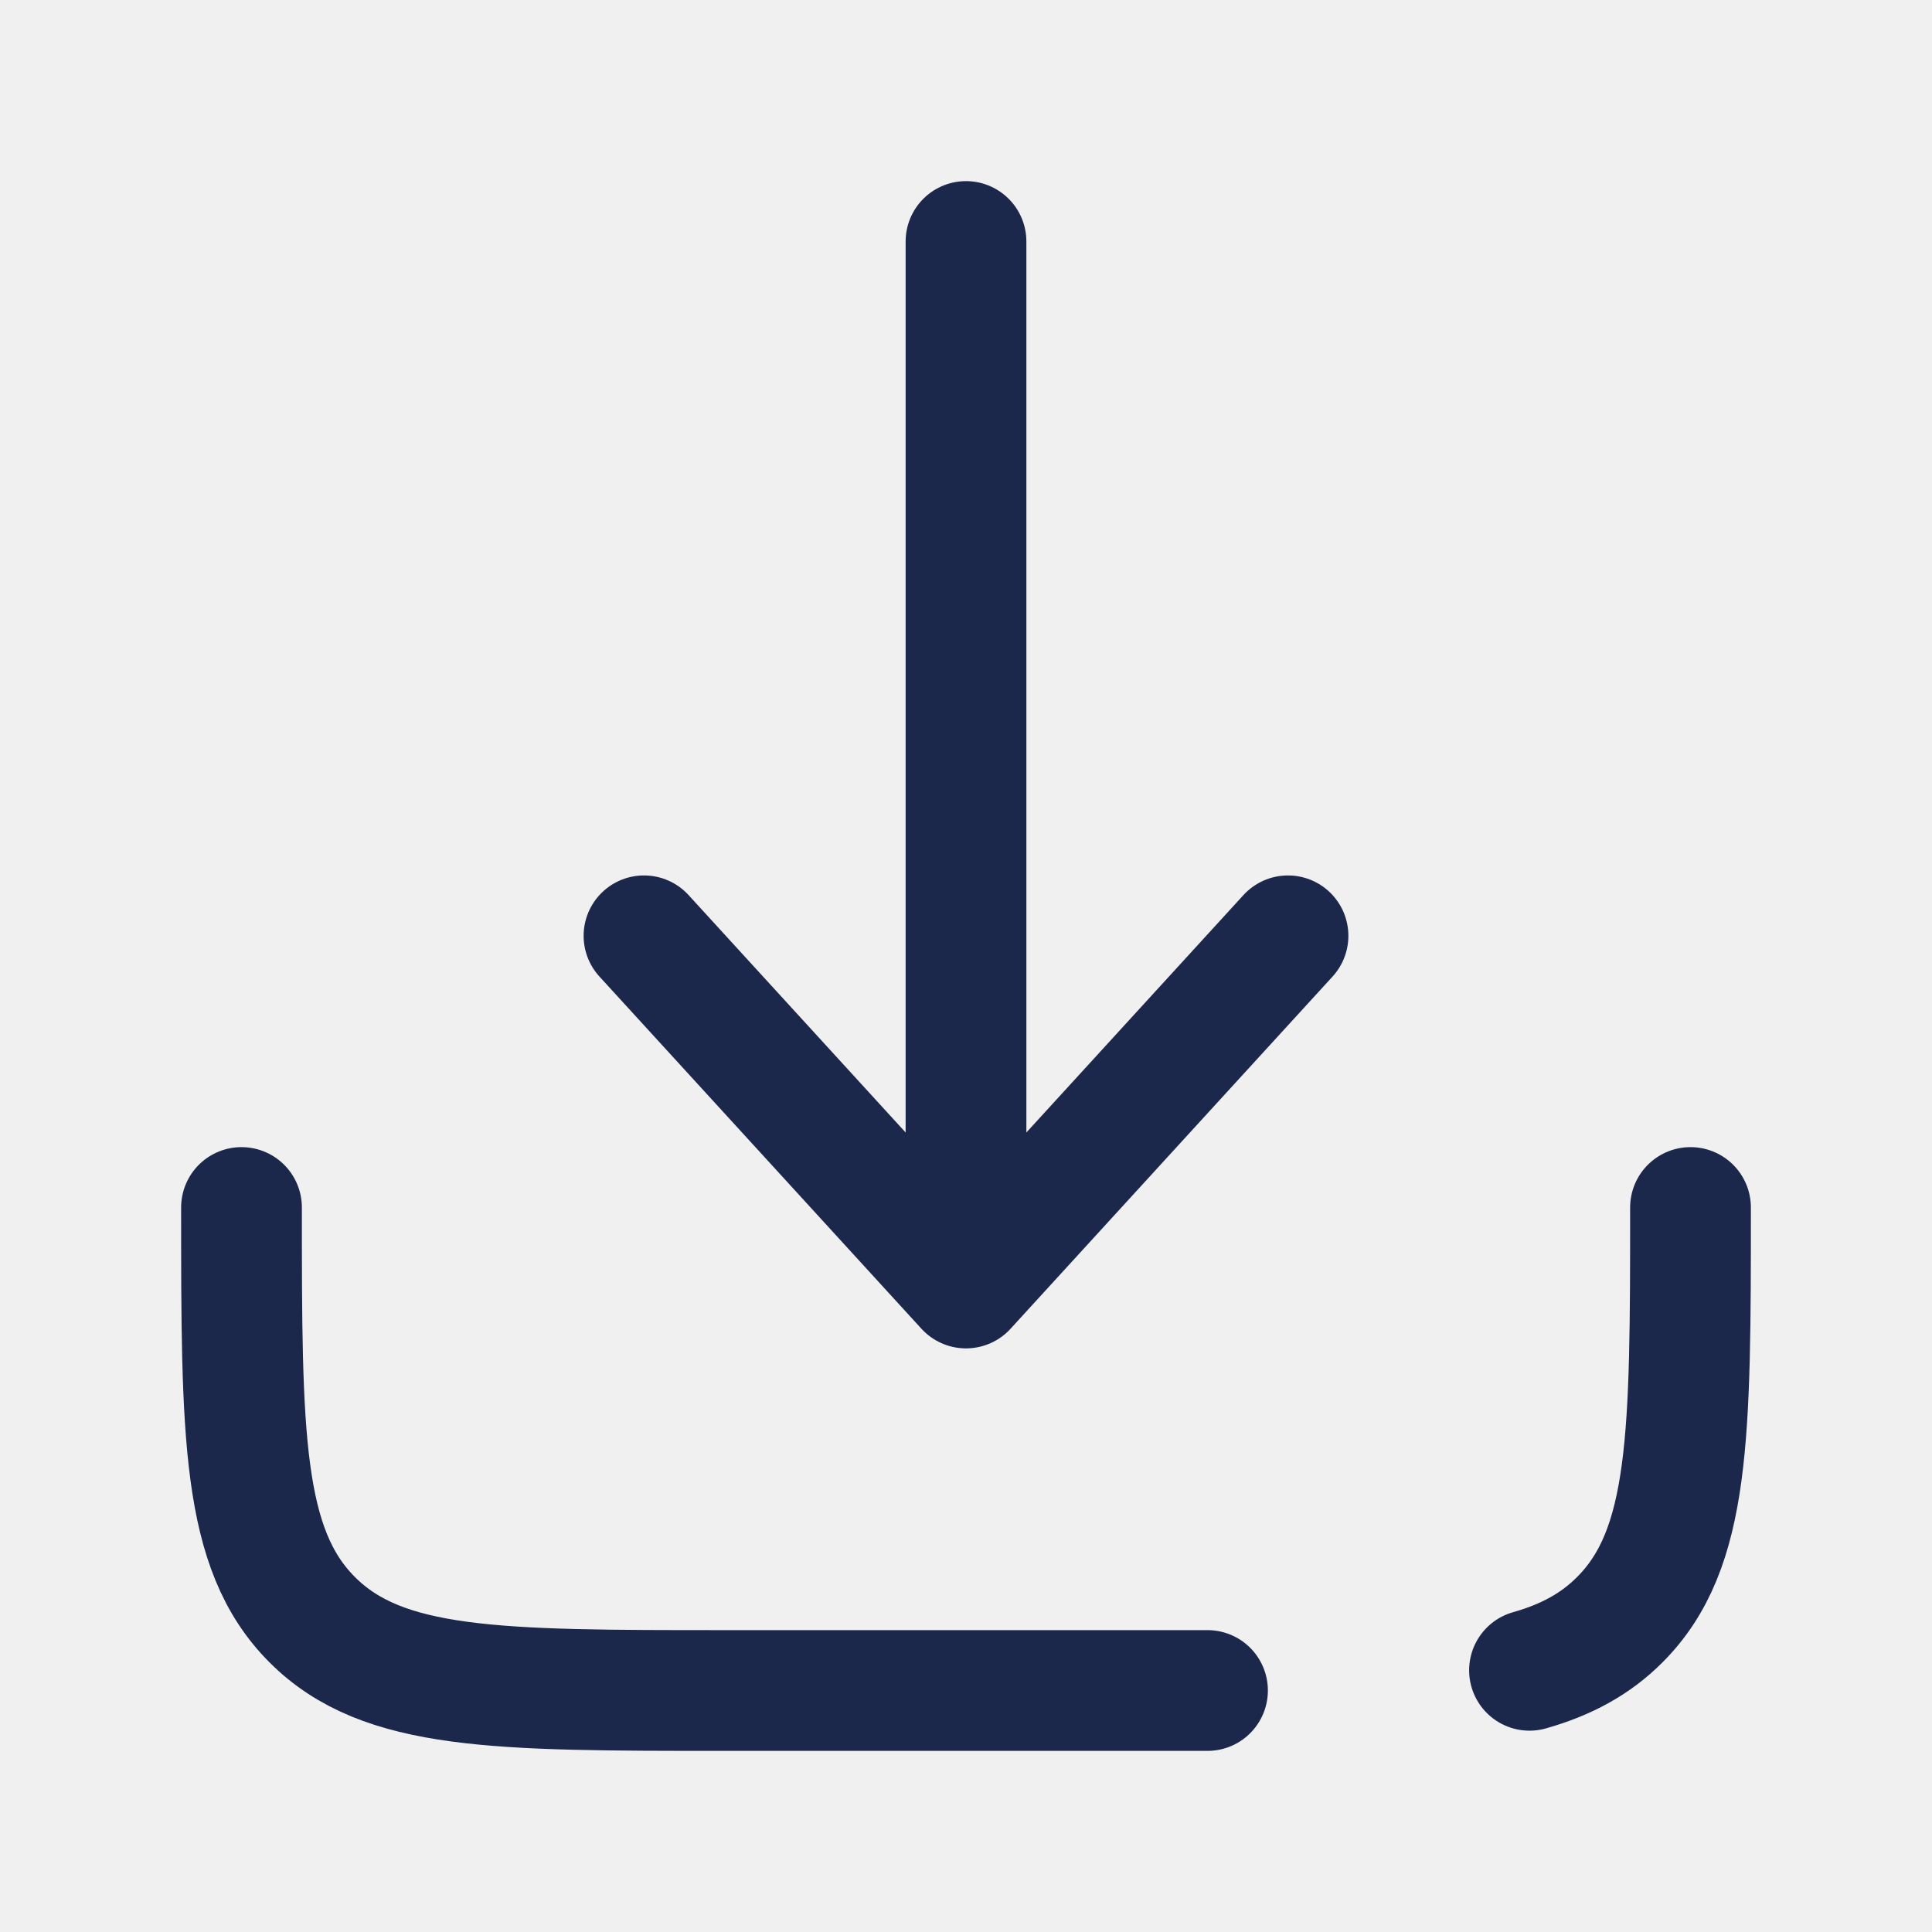
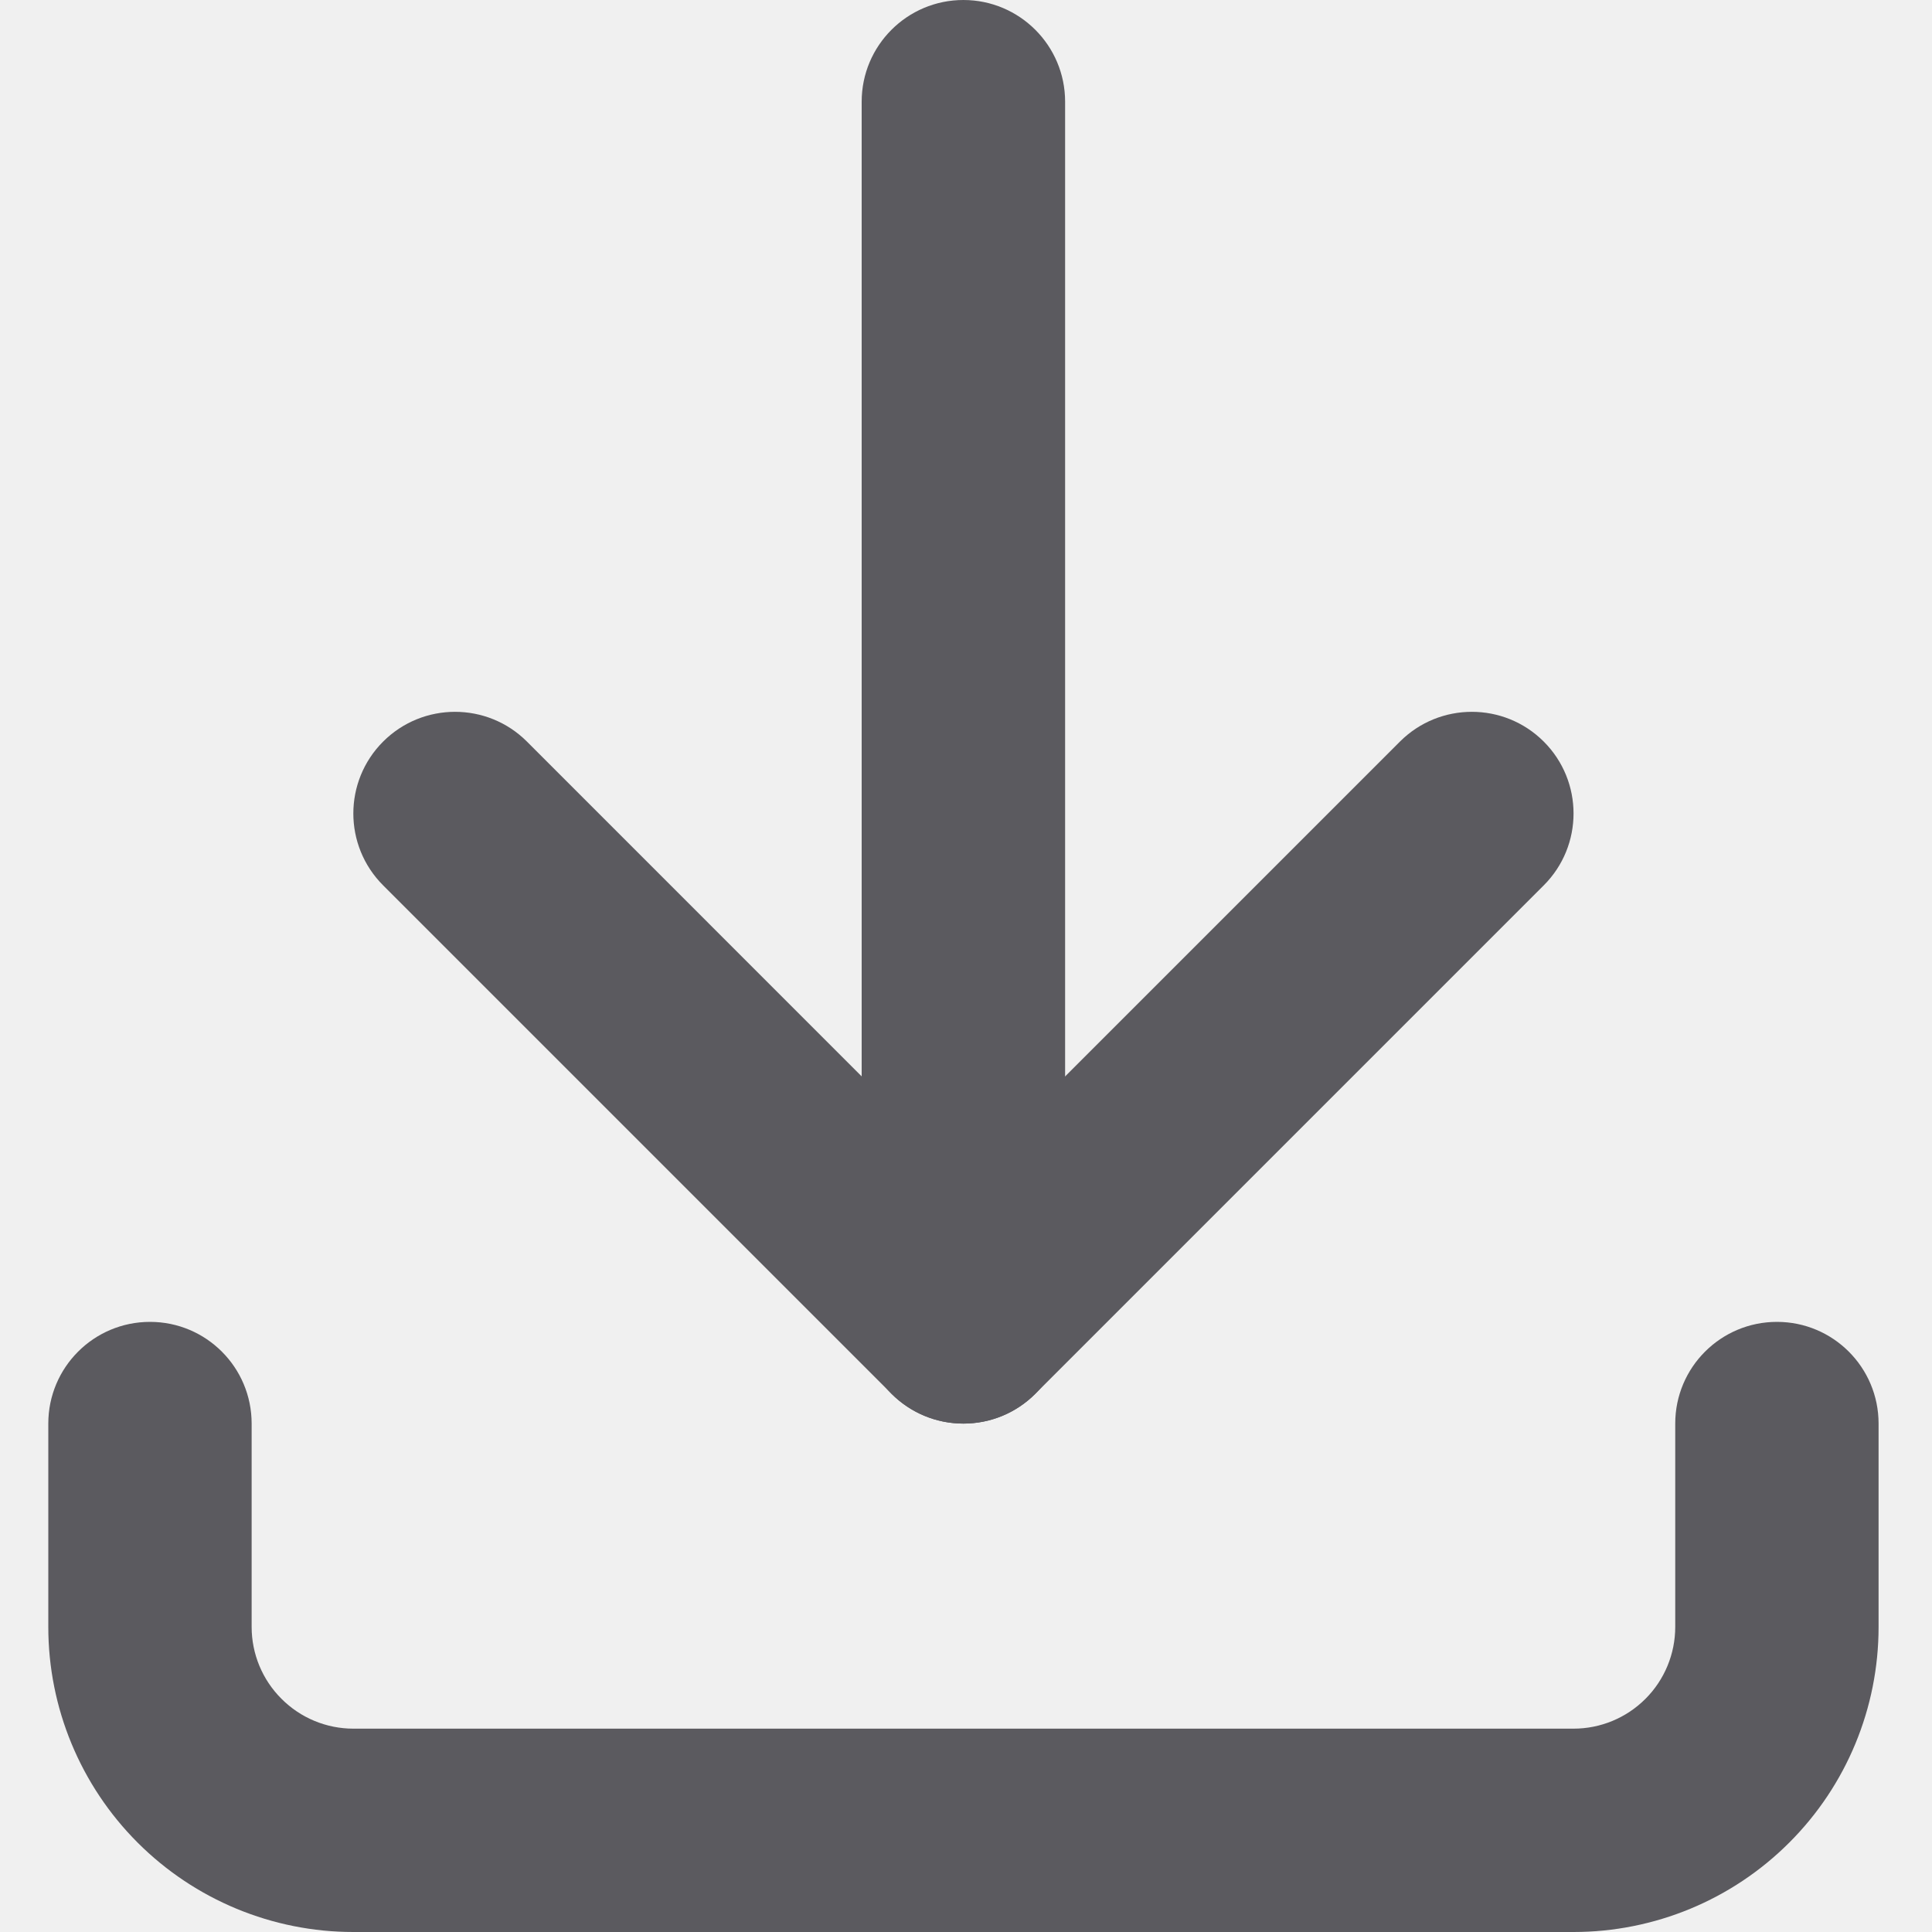
- <svg xmlns="http://www.w3.org/2000/svg" viewBox="0 0 24 24" fill="none">
-   <g id="SVGRepo_bgCarrier" stroke-width="0" />
-   <g id="SVGRepo_tracerCarrier" stroke-linecap="round" stroke-linejoin="round" />
-   <g id="SVGRepo_iconCarrier">
-     <path d="M12 3V16M12 16L16 11.625M12 16L8 11.625" stroke="#1C274C" stroke-width="1.5" stroke-linecap="round" stroke-linejoin="round" />
-     <path d="M15 21H9C6.172 21 4.757 21 3.879 20.121C3 19.243 3 17.828 3 15M21 15C21 17.828 21 19.243 20.121 20.121C19.822 20.421 19.459 20.619 19 20.749" stroke="#1C274C" stroke-width="1.5" stroke-linecap="round" stroke-linejoin="round" />
+ <svg xmlns="http://www.w3.org/2000/svg" width="20" height="20" viewBox="0 0 20 20" fill="none">
+   <g id="download 1" clip-path="url(#clip0_554_303)">
+     <g id="Group">
+       <path id="Vector" fill-rule="evenodd" clip-rule="evenodd" d="M1.553 13.684C2.134 13.684 2.605 14.155 2.605 14.737V16.842C2.605 17.121 2.716 17.389 2.914 17.586C3.111 17.784 3.379 17.895 3.658 17.895H16.289C16.569 17.895 16.836 17.784 17.034 17.586C17.231 17.389 17.342 17.121 17.342 16.842V14.737C17.342 14.155 17.813 13.684 18.395 13.684C18.976 13.684 19.447 14.155 19.447 14.737V16.842C19.447 17.68 19.115 18.483 18.522 19.075C17.93 19.667 17.127 20 16.289 20H3.658C2.82 20 2.017 19.667 1.425 19.075C0.833 18.483 0.5 17.68 0.5 16.842V14.737C0.5 14.155 0.971 13.684 1.553 13.684Z" fill="#5B5A5F" />
+       <path id="Vector_2" fill-rule="evenodd" clip-rule="evenodd" d="M3.966 7.677C4.377 7.266 5.044 7.266 5.455 7.677L9.973 12.196L14.492 7.677C14.903 7.266 15.57 7.266 15.981 7.677C16.392 8.088 16.392 8.754 15.981 9.165L10.718 14.428C10.307 14.84 9.64 14.84 9.229 14.428L3.966 9.165C3.555 8.754 3.555 8.088 3.966 7.677Z" fill="#5B5A5F" />
+       <path id="Vector_3" fill-rule="evenodd" clip-rule="evenodd" d="M9.973 0C10.554 0 11.026 0.471 11.026 1.053V13.684C11.026 14.266 10.554 14.737 9.973 14.737C9.392 14.737 8.92 14.266 8.92 13.684V1.053C8.92 0.471 9.392 0 9.973 0Z" fill="#5B5A5F" />
+     </g>
  </g>
+   <defs>
+     <clipPath id="clip0_554_303">
+       <rect width="20" height="20" fill="white" />
+     </clipPath>
+   </defs>
</svg>
